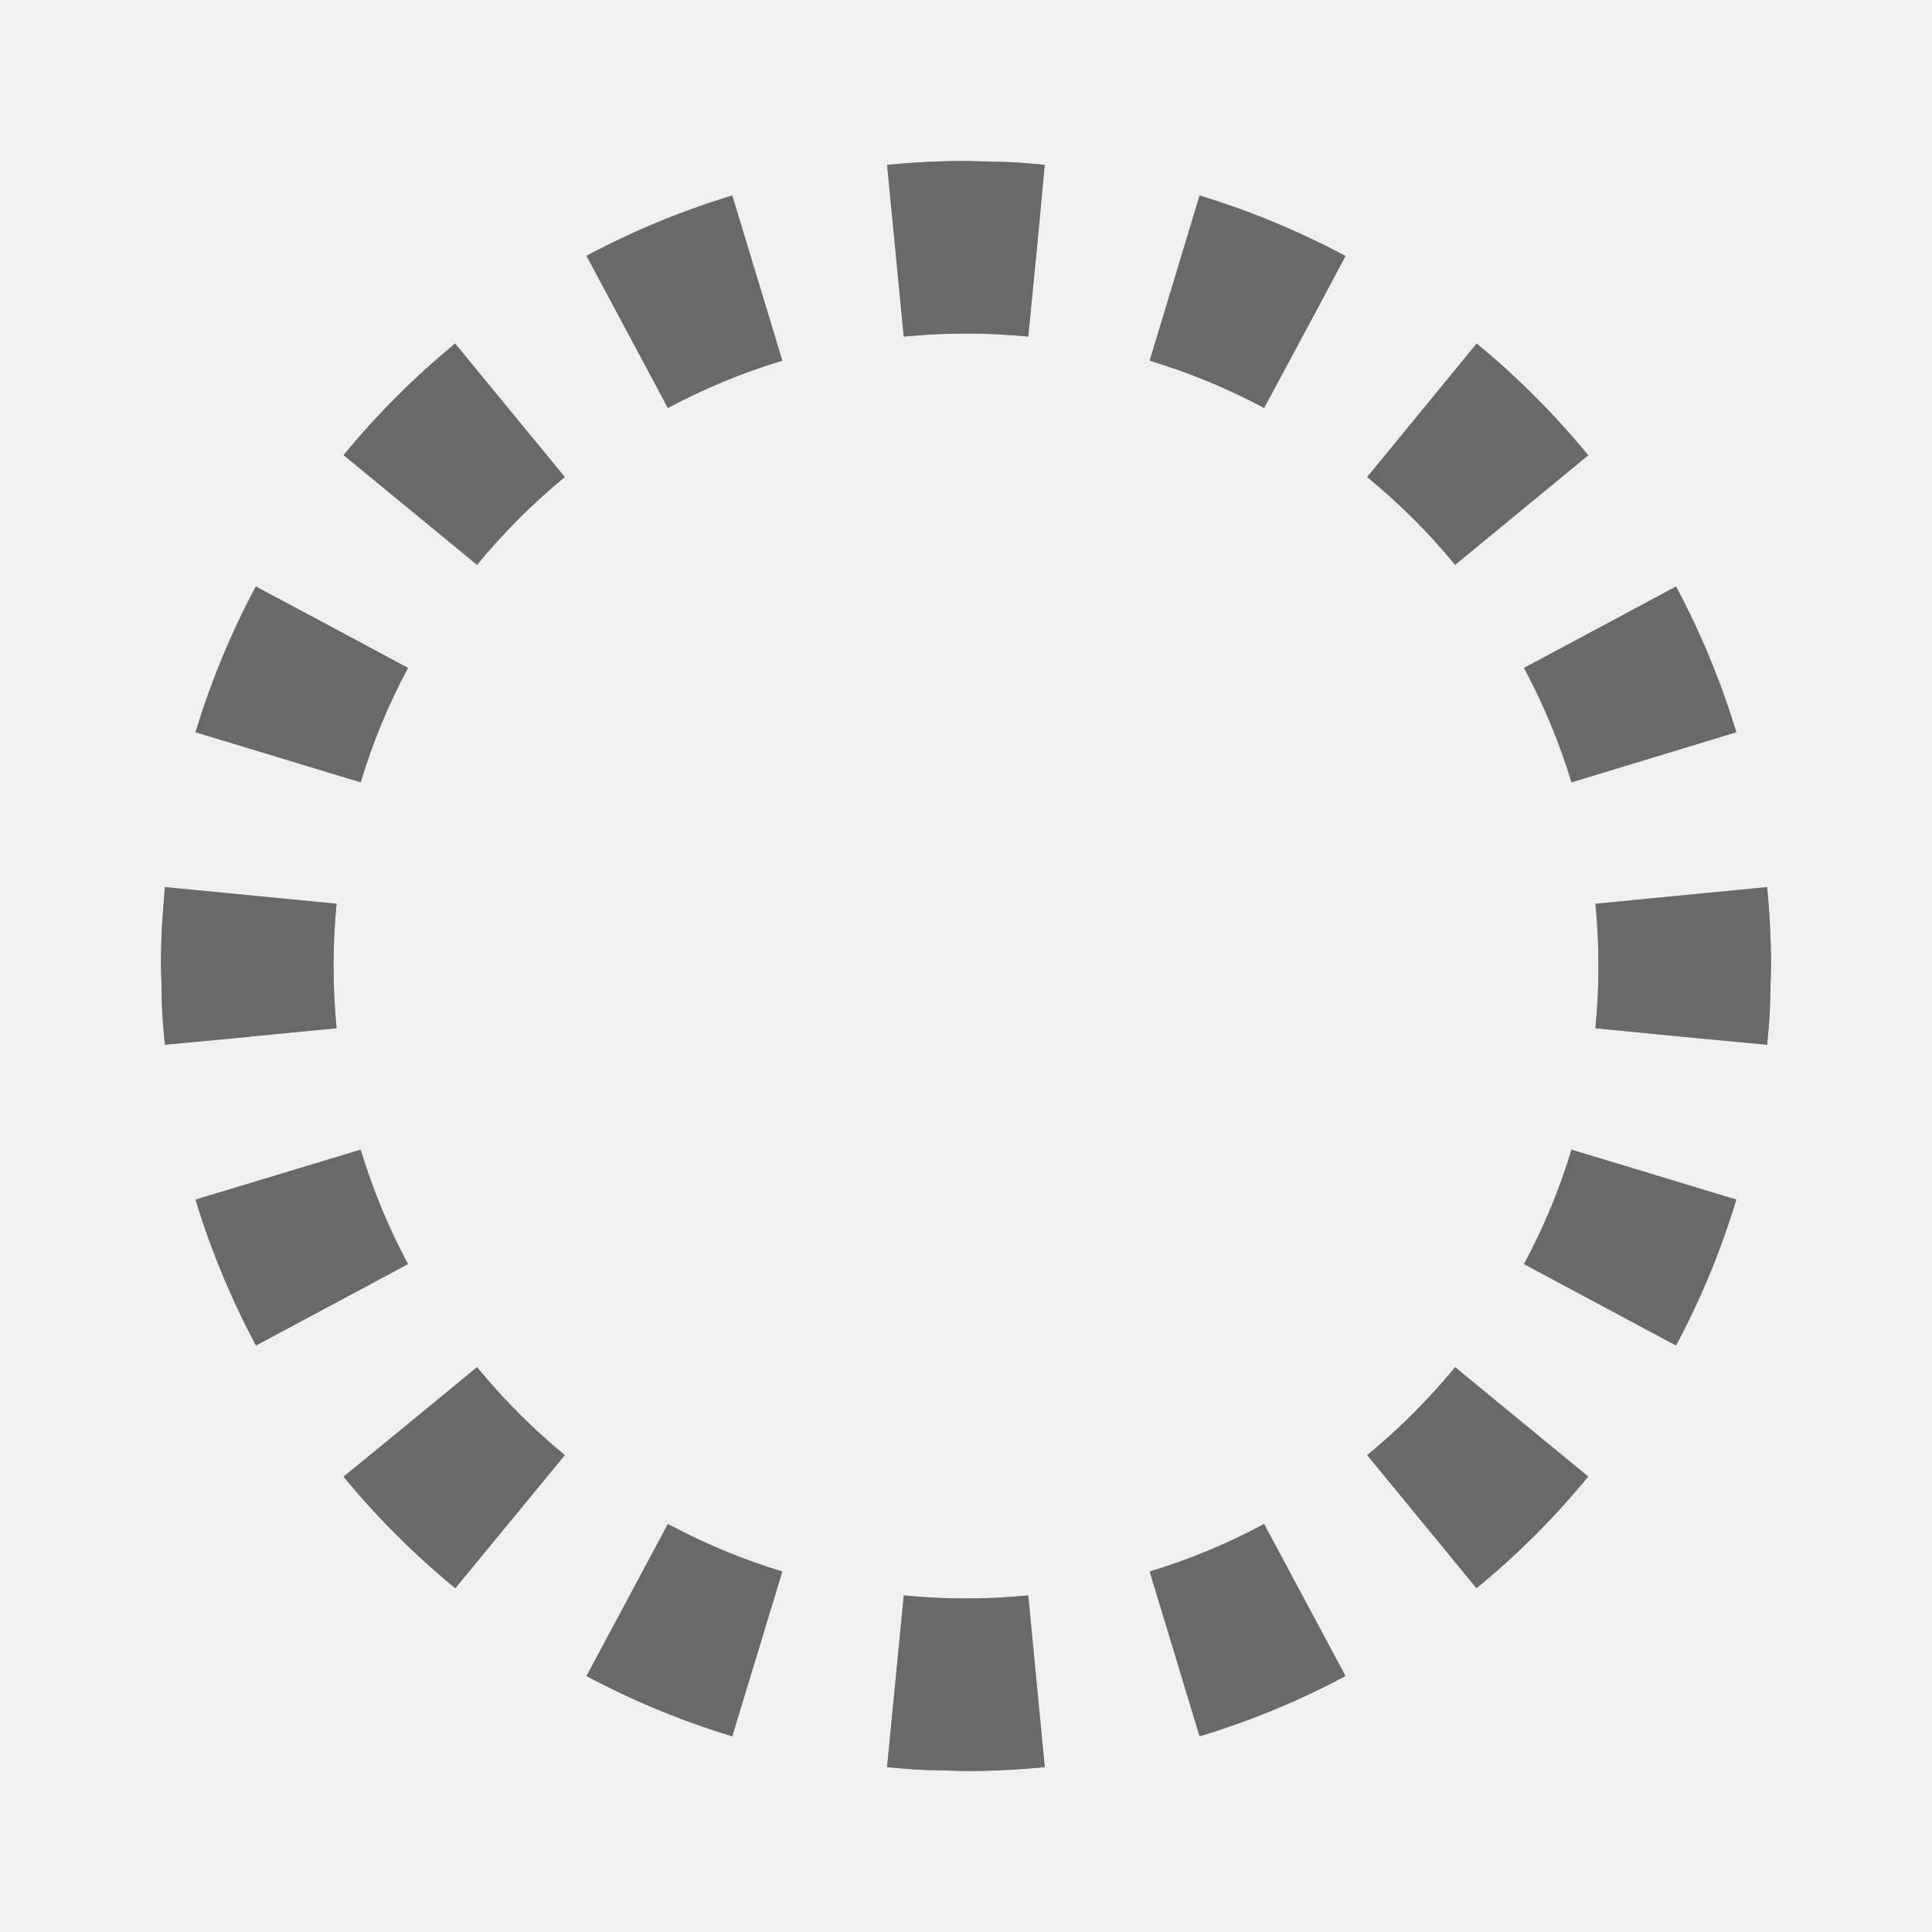
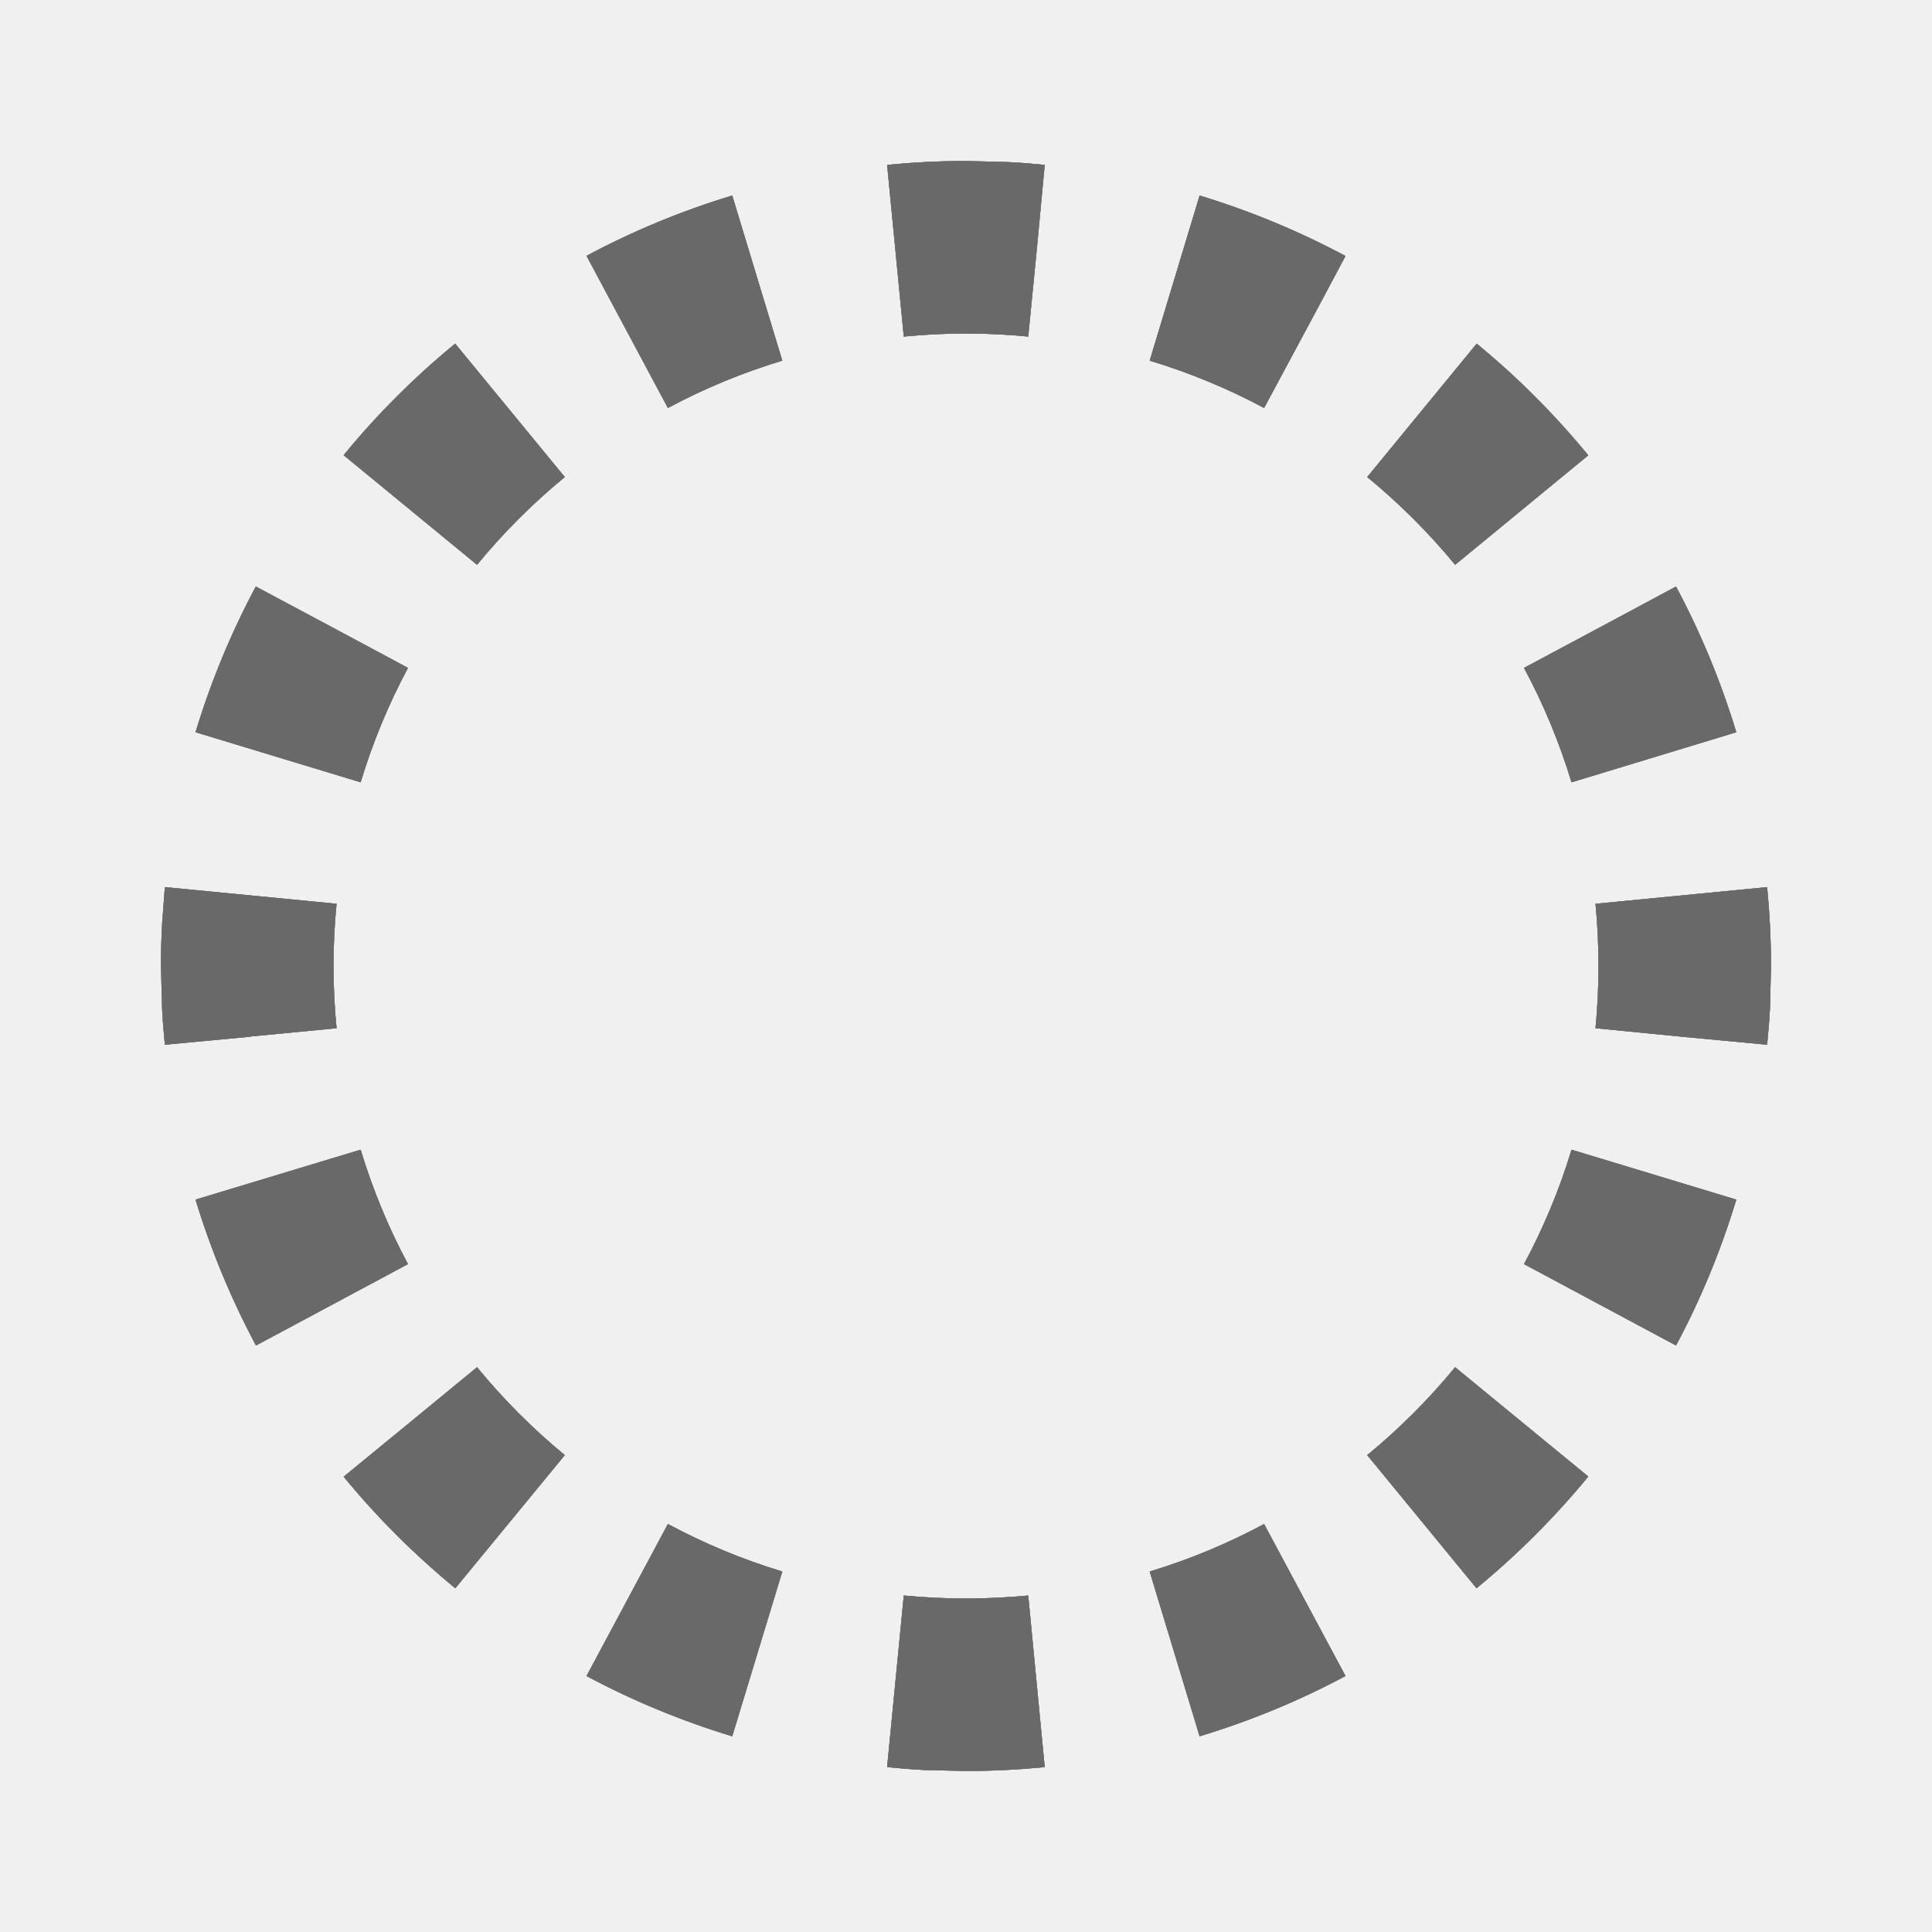
<svg xmlns="http://www.w3.org/2000/svg" width="24" height="24" viewBox="0 0 24 24" fill="none">
-   <path d="M12.978 21.952C12.657 21.983 12.331 22 12.001 22L11.486 21.987C11.33 21.98 11.174 21.967 11.02 21.952L11.227 19.819C11.48 19.844 11.74 19.857 12.001 19.857C12.262 19.857 12.52 19.844 12.773 19.819L12.978 21.952Z" fill="#050505" />
-   <path d="M12.978 21.952C12.657 21.983 12.331 22 12.001 22L11.486 21.987C11.33 21.98 11.174 21.967 11.02 21.952L11.227 19.819C11.48 19.844 11.74 19.857 12.001 19.857C12.262 19.857 12.52 19.844 12.773 19.819L12.978 21.952Z" fill="white" fill-opacity="0.4" />
+   <path d="M12.978 21.952C12.657 21.983 12.331 22 12.001 22L11.486 21.988C11.33 21.98 11.174 21.967 11.02 21.952L11.227 19.82C11.48 19.844 11.74 19.857 12.001 19.857C12.262 19.857 12.52 19.844 12.773 19.82L12.978 21.952Z" fill="#050505" />
+   <path d="M12.978 21.952C12.657 21.983 12.331 22 12.001 22L11.486 21.988C11.33 21.98 11.174 21.967 11.02 21.952L11.227 19.82C11.48 19.844 11.74 19.857 12.001 19.857C12.262 19.857 12.52 19.844 12.773 19.82L12.978 21.952Z" fill="white" fill-opacity="0.9" />
+   <path d="M8.297 18.932C8.746 19.173 9.222 19.372 9.718 19.522L9.096 21.569C8.465 21.377 7.858 21.126 7.286 20.82L8.297 18.932Z" fill="#050505" />
+   <path d="M8.297 18.932C8.746 19.173 9.222 19.372 9.718 19.522L9.096 21.569C8.465 21.377 7.858 21.126 7.286 20.82L8.297 18.932Z" fill="white" fill-opacity="0.9" />
+   <path d="M16.714 20.82C16.141 21.127 15.534 21.377 14.902 21.569L14.282 19.522C14.778 19.372 15.254 19.173 15.703 18.932L16.714 20.82Z" fill="#050505" />
+   <path d="M16.714 20.82C16.141 21.127 15.534 21.377 14.902 21.569L14.282 19.522C14.778 19.372 15.254 19.173 15.703 18.932L16.714 20.82Z" fill="white" fill-opacity="0.9" />
+   <path d="M5.926 16.984C6.253 17.382 6.618 17.749 7.016 18.076L5.656 19.73C5.15 19.314 4.684 18.85 4.269 18.344L5.022 17.727L5.926 16.984Z" fill="#050505" />
+   <path d="M5.926 16.984C6.253 17.382 6.618 17.749 7.016 18.076L5.656 19.73C5.15 19.314 4.684 18.85 4.269 18.344L5.022 17.727L5.926 16.984Z" fill="white" fill-opacity="0.9" />
+   <path d="M19.73 18.342C19.313 18.849 18.849 19.313 18.342 19.73L16.984 18.076C17.382 17.749 17.749 17.382 18.076 16.984L19.73 18.342Z" fill="#050505" />
+   <path d="M19.73 18.342C19.313 18.849 18.849 19.313 18.342 19.73L16.984 18.076C17.382 17.749 17.749 17.382 18.076 16.984L19.73 18.342Z" fill="white" fill-opacity="0.9" />
+   <path d="M4.48 14.282C4.63 14.777 4.827 15.254 5.068 15.703L3.18 16.714C2.874 16.141 2.621 15.534 2.429 14.902L4.48 14.282Z" fill="#050505" />
+   <path d="M4.48 14.282C4.63 14.777 4.827 15.254 5.068 15.703L3.18 16.714C2.874 16.141 2.621 15.534 2.429 14.902L4.48 14.282Z" fill="white" fill-opacity="0.9" />
+   <path d="M21.569 14.902C21.377 15.534 21.127 16.141 20.82 16.714L18.932 15.703C19.173 15.254 19.372 14.778 19.522 14.282L21.569 14.902Z" fill="#050505" />
+   <path d="M21.569 14.902C21.377 15.534 21.127 16.141 20.82 16.714L18.932 15.703C19.173 15.254 19.372 14.778 19.522 14.282L21.569 14.902Z" fill="white" fill-opacity="0.9" />
+   <path d="M4.181 11.227C4.156 11.48 4.143 11.74 4.143 12.001C4.143 12.262 4.156 12.52 4.181 12.773L3.111 12.876L3.113 12.878L2.048 12.978C2.033 12.825 2.02 12.671 2.013 12.516L2 12.001C2 11.829 2.004 11.656 2.013 11.486L2.048 11.02L4.181 11.227Z" fill="#050505" />
+   <path d="M4.181 11.227C4.156 11.48 4.143 11.74 4.143 12.001C4.143 12.262 4.156 12.52 4.181 12.773L3.111 12.876L3.113 12.878L2.048 12.978C2.033 12.825 2.02 12.671 2.013 12.516L2 12.001C2 11.829 2.004 11.656 2.013 11.486L2.048 11.02L4.181 11.227Z" fill="white" fill-opacity="0.9" />
+   <path d="M21.952 11.02C21.983 11.342 22 11.67 22 12.001L21.988 12.516C21.98 12.671 21.967 12.825 21.952 12.978L20.887 12.878L19.82 12.773C19.844 12.52 19.857 12.262 19.857 12.001C19.857 11.74 19.844 11.48 19.82 11.227L21.952 11.02Z" fill="#050505" />
+   <path d="M21.952 11.02C21.983 11.342 22 11.67 22 12.001L21.988 12.516C21.98 12.671 21.967 12.825 21.952 12.978L20.887 12.878L19.82 12.773C19.844 12.52 19.857 12.262 19.857 12.001C19.857 11.74 19.844 11.48 19.82 11.227L21.952 11.02Z" fill="white" fill-opacity="0.9" />
+   <path d="M4.124 7.791L5.068 8.297C4.827 8.746 4.63 9.222 4.48 9.718L2.429 9.096C2.62 8.465 2.872 7.858 3.178 7.286L4.124 7.791Z" fill="#050505" />
+   <path d="M4.124 7.791L5.068 8.297C4.827 8.746 4.63 9.222 4.48 9.718L2.429 9.096C2.62 8.465 2.872 7.858 3.178 7.286L4.124 7.791Z" fill="white" fill-opacity="0.9" />
+   <path d="M20.82 7.286C21.126 7.858 21.377 8.465 21.569 9.096L19.522 9.718C19.372 9.222 19.173 8.746 18.932 8.297L20.114 7.665L20.82 7.286Z" fill="#050505" />
+   <path d="M20.82 7.286C21.126 7.858 21.377 8.465 21.569 9.096L19.522 9.718C19.372 9.222 19.173 8.746 18.932 8.297L20.114 7.665L20.82 7.286Z" fill="white" fill-opacity="0.9" />
+   <path d="M5.656 4.271L7.016 5.926C6.618 6.253 6.253 6.618 5.926 7.016L4.271 5.656L4.269 5.654C4.684 5.148 5.148 4.684 5.654 4.269L5.656 4.271Z" fill="#050505" />
+   <path d="M5.656 4.271L7.016 5.926C6.618 6.253 6.253 6.618 5.926 7.016L4.271 5.656L4.269 5.654C4.684 5.148 5.148 4.684 5.654 4.269L5.656 4.271Z" fill="white" fill-opacity="0.9" />
+   <path d="M18.344 4.269C18.85 4.684 19.314 5.15 19.73 5.656L18.076 7.016C17.749 6.618 17.382 6.253 16.984 5.926L18.344 4.269Z" fill="#050505" />
+   <path d="M18.344 4.269C18.85 4.684 19.314 5.15 19.73 5.656L18.076 7.016C17.749 6.618 17.382 6.253 16.984 5.926L18.344 4.269Z" fill="white" fill-opacity="0.9" />
+   <path d="M9.718 4.48C9.222 4.63 8.746 4.827 8.297 5.068L7.286 3.178C7.858 2.872 8.465 2.62 9.096 2.429L9.718 4.48Z" fill="#050505" />
+   <path d="M9.718 4.48C9.222 4.63 8.746 4.827 8.297 5.068L7.286 3.178C7.858 2.872 8.465 2.62 9.096 2.429L9.718 4.48Z" fill="white" fill-opacity="0.9" />
+   <path d="M14.902 2.429C15.534 2.621 16.141 2.874 16.714 3.18L16.385 3.798L15.703 5.068C15.254 4.827 14.777 4.63 14.282 4.48L14.902 2.429Z" fill="#050505" />
+   <path d="M14.902 2.429C15.534 2.621 16.141 2.874 16.714 3.18L16.385 3.798L15.703 5.068C15.254 4.827 14.777 4.63 14.282 4.48L14.902 2.429Z" fill="white" fill-opacity="0.9" />
+   <path d="M12.516 2.013C12.671 2.02 12.825 2.033 12.978 2.048L12.882 3.071L12.773 4.181C12.52 4.156 12.262 4.143 12.001 4.143C11.74 4.143 11.48 4.156 11.227 4.181L11.02 2.048C11.342 2.017 11.67 2 12.001 2L12.516 2.013Z" fill="#050505" />
+   <path d="M12.516 2.013C12.671 2.02 12.825 2.033 12.978 2.048L12.882 3.071L12.773 4.181C12.52 4.156 12.262 4.143 12.001 4.143C11.74 4.143 11.48 4.156 11.227 4.181L11.02 2.048C11.342 2.017 11.67 2 12.001 2L12.516 2.013Z" fill="white" fill-opacity="0.9" />
+   <path d="M12.978 21.952C12.657 21.983 12.331 22 12.001 22L11.486 21.988C11.33 21.98 11.174 21.967 11.02 21.952L11.227 19.82C11.48 19.844 11.74 19.857 12.001 19.857C12.262 19.857 12.52 19.844 12.773 19.82L12.978 21.952Z" fill="#050505" />
+   <path d="M12.978 21.952C12.657 21.983 12.331 22 12.001 22L11.486 21.988C11.33 21.98 11.174 21.967 11.02 21.952L11.227 19.82C11.48 19.844 11.74 19.857 12.001 19.857C12.262 19.857 12.52 19.844 12.773 19.82L12.978 21.952Z" fill="white" fill-opacity="0.4" />
  <path d="M8.297 18.932C8.746 19.173 9.222 19.372 9.718 19.522L9.096 21.569C8.465 21.377 7.858 21.126 7.286 20.82L8.297 18.932Z" fill="#050505" />
  <path d="M8.297 18.932C8.746 19.173 9.222 19.372 9.718 19.522L9.096 21.569C8.465 21.377 7.858 21.126 7.286 20.82L8.297 18.932Z" fill="white" fill-opacity="0.4" />
  <path d="M16.714 20.82C16.141 21.127 15.534 21.377 14.902 21.569L14.282 19.522C14.778 19.372 15.254 19.173 15.703 18.932L16.714 20.82Z" fill="#050505" />
  <path d="M16.714 20.82C16.141 21.127 15.534 21.377 14.902 21.569L14.282 19.522C14.778 19.372 15.254 19.173 15.703 18.932L16.714 20.82Z" fill="white" fill-opacity="0.4" />
-   <path d="M5.926 16.984C6.253 17.382 6.618 17.749 7.016 18.076L5.656 19.729C5.15 19.314 4.684 18.85 4.268 18.344L5.022 17.727L5.926 16.984Z" fill="#050505" />
-   <path d="M5.926 16.984C6.253 17.382 6.618 17.749 7.016 18.076L5.656 19.729C5.15 19.314 4.684 18.85 4.268 18.344L5.022 17.727L5.926 16.984Z" fill="white" fill-opacity="0.4" />
-   <path d="M19.729 18.342C19.313 18.849 18.849 19.313 18.342 19.729L16.984 18.076C17.382 17.749 17.749 17.382 18.076 16.984L19.729 18.342Z" fill="#050505" />
-   <path d="M19.729 18.342C19.313 18.849 18.849 19.313 18.342 19.729L16.984 18.076C17.382 17.749 17.749 17.382 18.076 16.984L19.729 18.342Z" fill="white" fill-opacity="0.4" />
+   <path d="M5.926 16.984C6.253 17.382 6.618 17.749 7.016 18.076L5.656 19.73C5.15 19.314 4.684 18.85 4.269 18.344L5.022 17.727L5.926 16.984Z" fill="#050505" />
+   <path d="M5.926 16.984C6.253 17.382 6.618 17.749 7.016 18.076L5.656 19.73C5.15 19.314 4.684 18.85 4.269 18.344L5.022 17.727L5.926 16.984Z" fill="white" fill-opacity="0.4" />
+   <path d="M19.73 18.342C19.313 18.849 18.849 19.313 18.342 19.73L16.984 18.076C17.382 17.749 17.749 17.382 18.076 16.984L19.73 18.342Z" fill="#050505" />
+   <path d="M19.73 18.342C19.313 18.849 18.849 19.313 18.342 19.73L16.984 18.076C17.382 17.749 17.749 17.382 18.076 16.984L19.73 18.342Z" fill="white" fill-opacity="0.4" />
  <path d="M4.48 14.282C4.63 14.777 4.827 15.254 5.068 15.703L3.18 16.714C2.874 16.141 2.621 15.534 2.429 14.902L4.48 14.282Z" fill="#050505" />
  <path d="M4.48 14.282C4.63 14.777 4.827 15.254 5.068 15.703L3.18 16.714C2.874 16.141 2.621 15.534 2.429 14.902L4.48 14.282Z" fill="white" fill-opacity="0.4" />
  <path d="M21.569 14.902C21.377 15.534 21.127 16.141 20.82 16.714L18.932 15.703C19.173 15.254 19.372 14.778 19.522 14.282L21.569 14.902Z" fill="#050505" />
  <path d="M21.569 14.902C21.377 15.534 21.127 16.141 20.82 16.714L18.932 15.703C19.173 15.254 19.372 14.778 19.522 14.282L21.569 14.902Z" fill="white" fill-opacity="0.4" />
  <path d="M4.181 11.227C4.156 11.48 4.143 11.74 4.143 12.001C4.143 12.262 4.156 12.52 4.181 12.773L3.111 12.876L3.113 12.878L2.048 12.978C2.033 12.825 2.02 12.671 2.013 12.516L2 12.001C2 11.829 2.004 11.656 2.013 11.486L2.048 11.02L4.181 11.227Z" fill="#050505" />
  <path d="M4.181 11.227C4.156 11.48 4.143 11.74 4.143 12.001C4.143 12.262 4.156 12.52 4.181 12.773L3.111 12.876L3.113 12.878L2.048 12.978C2.033 12.825 2.02 12.671 2.013 12.516L2 12.001C2 11.829 2.004 11.656 2.013 11.486L2.048 11.02L4.181 11.227Z" fill="white" fill-opacity="0.4" />
-   <path d="M21.952 11.02C21.983 11.342 22 11.67 22 12.001L21.987 12.516C21.98 12.671 21.967 12.825 21.952 12.978L20.887 12.878L19.819 12.773C19.844 12.52 19.857 12.262 19.857 12.001C19.857 11.74 19.844 11.48 19.819 11.227L21.952 11.02Z" fill="#050505" />
-   <path d="M21.952 11.02C21.983 11.342 22 11.67 22 12.001L21.987 12.516C21.98 12.671 21.967 12.825 21.952 12.978L20.887 12.878L19.819 12.773C19.844 12.52 19.857 12.262 19.857 12.001C19.857 11.74 19.844 11.48 19.819 11.227L21.952 11.02Z" fill="white" fill-opacity="0.4" />
+   <path d="M21.952 11.02C21.983 11.342 22 11.67 22 12.001L21.988 12.516C21.98 12.671 21.967 12.825 21.952 12.978L20.887 12.878L19.82 12.773C19.844 12.52 19.857 12.262 19.857 12.001C19.857 11.74 19.844 11.48 19.82 11.227L21.952 11.02Z" fill="#050505" />
+   <path d="M21.952 11.02C21.983 11.342 22 11.67 22 12.001L21.988 12.516C21.98 12.671 21.967 12.825 21.952 12.978L20.887 12.878L19.82 12.773C19.844 12.52 19.857 12.262 19.857 12.001C19.857 11.74 19.844 11.48 19.82 11.227L21.952 11.02Z" fill="white" fill-opacity="0.4" />
  <path d="M4.124 7.791L5.068 8.297C4.827 8.746 4.63 9.222 4.48 9.718L2.429 9.096C2.62 8.465 2.872 7.858 3.178 7.286L4.124 7.791Z" fill="#050505" />
  <path d="M4.124 7.791L5.068 8.297C4.827 8.746 4.63 9.222 4.48 9.718L2.429 9.096C2.62 8.465 2.872 7.858 3.178 7.286L4.124 7.791Z" fill="white" fill-opacity="0.4" />
  <path d="M20.82 7.286C21.126 7.858 21.377 8.465 21.569 9.096L19.522 9.718C19.372 9.222 19.173 8.746 18.932 8.297L20.114 7.665L20.82 7.286Z" fill="#050505" />
  <path d="M20.82 7.286C21.126 7.858 21.377 8.465 21.569 9.096L19.522 9.718C19.372 9.222 19.173 8.746 18.932 8.297L20.114 7.665L20.82 7.286Z" fill="white" fill-opacity="0.4" />
-   <path d="M5.656 4.271L7.016 5.926C6.618 6.253 6.253 6.618 5.926 7.016L4.271 5.656L4.268 5.654C4.684 5.148 5.148 4.684 5.654 4.268L5.656 4.271Z" fill="#050505" />
-   <path d="M5.656 4.271L7.016 5.926C6.618 6.253 6.253 6.618 5.926 7.016L4.271 5.656L4.268 5.654C4.684 5.148 5.148 4.684 5.654 4.268L5.656 4.271Z" fill="white" fill-opacity="0.4" />
-   <path d="M18.344 4.268C18.85 4.684 19.314 5.15 19.729 5.656L18.076 7.016C17.749 6.618 17.382 6.253 16.984 5.926L18.344 4.268Z" fill="#050505" />
-   <path d="M18.344 4.268C18.85 4.684 19.314 5.15 19.729 5.656L18.076 7.016C17.749 6.618 17.382 6.253 16.984 5.926L18.344 4.268Z" fill="white" fill-opacity="0.4" />
+   <path d="M5.656 4.271L7.016 5.926C6.618 6.253 6.253 6.618 5.926 7.016L4.271 5.656L4.269 5.654C4.684 5.148 5.148 4.684 5.654 4.269L5.656 4.271Z" fill="#050505" />
+   <path d="M5.656 4.271L7.016 5.926C6.618 6.253 6.253 6.618 5.926 7.016L4.271 5.656L4.269 5.654C4.684 5.148 5.148 4.684 5.654 4.269L5.656 4.271Z" fill="white" fill-opacity="0.4" />
+   <path d="M18.344 4.269C18.85 4.684 19.314 5.15 19.73 5.656L18.076 7.016C17.749 6.618 17.382 6.253 16.984 5.926L18.344 4.269Z" fill="#050505" />
+   <path d="M18.344 4.269C18.85 4.684 19.314 5.15 19.73 5.656L18.076 7.016C17.749 6.618 17.382 6.253 16.984 5.926L18.344 4.269Z" fill="white" fill-opacity="0.4" />
  <path d="M9.718 4.48C9.222 4.63 8.746 4.827 8.297 5.068L7.286 3.178C7.858 2.872 8.465 2.62 9.096 2.429L9.718 4.48Z" fill="#050505" />
  <path d="M9.718 4.48C9.222 4.63 8.746 4.827 8.297 5.068L7.286 3.178C7.858 2.872 8.465 2.62 9.096 2.429L9.718 4.48Z" fill="white" fill-opacity="0.4" />
  <path d="M14.902 2.429C15.534 2.621 16.141 2.874 16.714 3.18L16.385 3.798L15.703 5.068C15.254 4.827 14.777 4.63 14.282 4.48L14.902 2.429Z" fill="#050505" />
  <path d="M14.902 2.429C15.534 2.621 16.141 2.874 16.714 3.18L16.385 3.798L15.703 5.068C15.254 4.827 14.777 4.63 14.282 4.48L14.902 2.429Z" fill="white" fill-opacity="0.4" />
  <path d="M12.516 2.013C12.671 2.02 12.825 2.033 12.978 2.048L12.882 3.071L12.773 4.181C12.52 4.156 12.262 4.143 12.001 4.143C11.74 4.143 11.48 4.156 11.227 4.181L11.02 2.048C11.342 2.017 11.67 2 12.001 2L12.516 2.013Z" fill="#050505" />
  <path d="M12.516 2.013C12.671 2.02 12.825 2.033 12.978 2.048L12.882 3.071L12.773 4.181C12.52 4.156 12.262 4.143 12.001 4.143C11.74 4.143 11.48 4.156 11.227 4.181L11.02 2.048C11.342 2.017 11.67 2 12.001 2L12.516 2.013Z" fill="white" fill-opacity="0.4" />
</svg>
